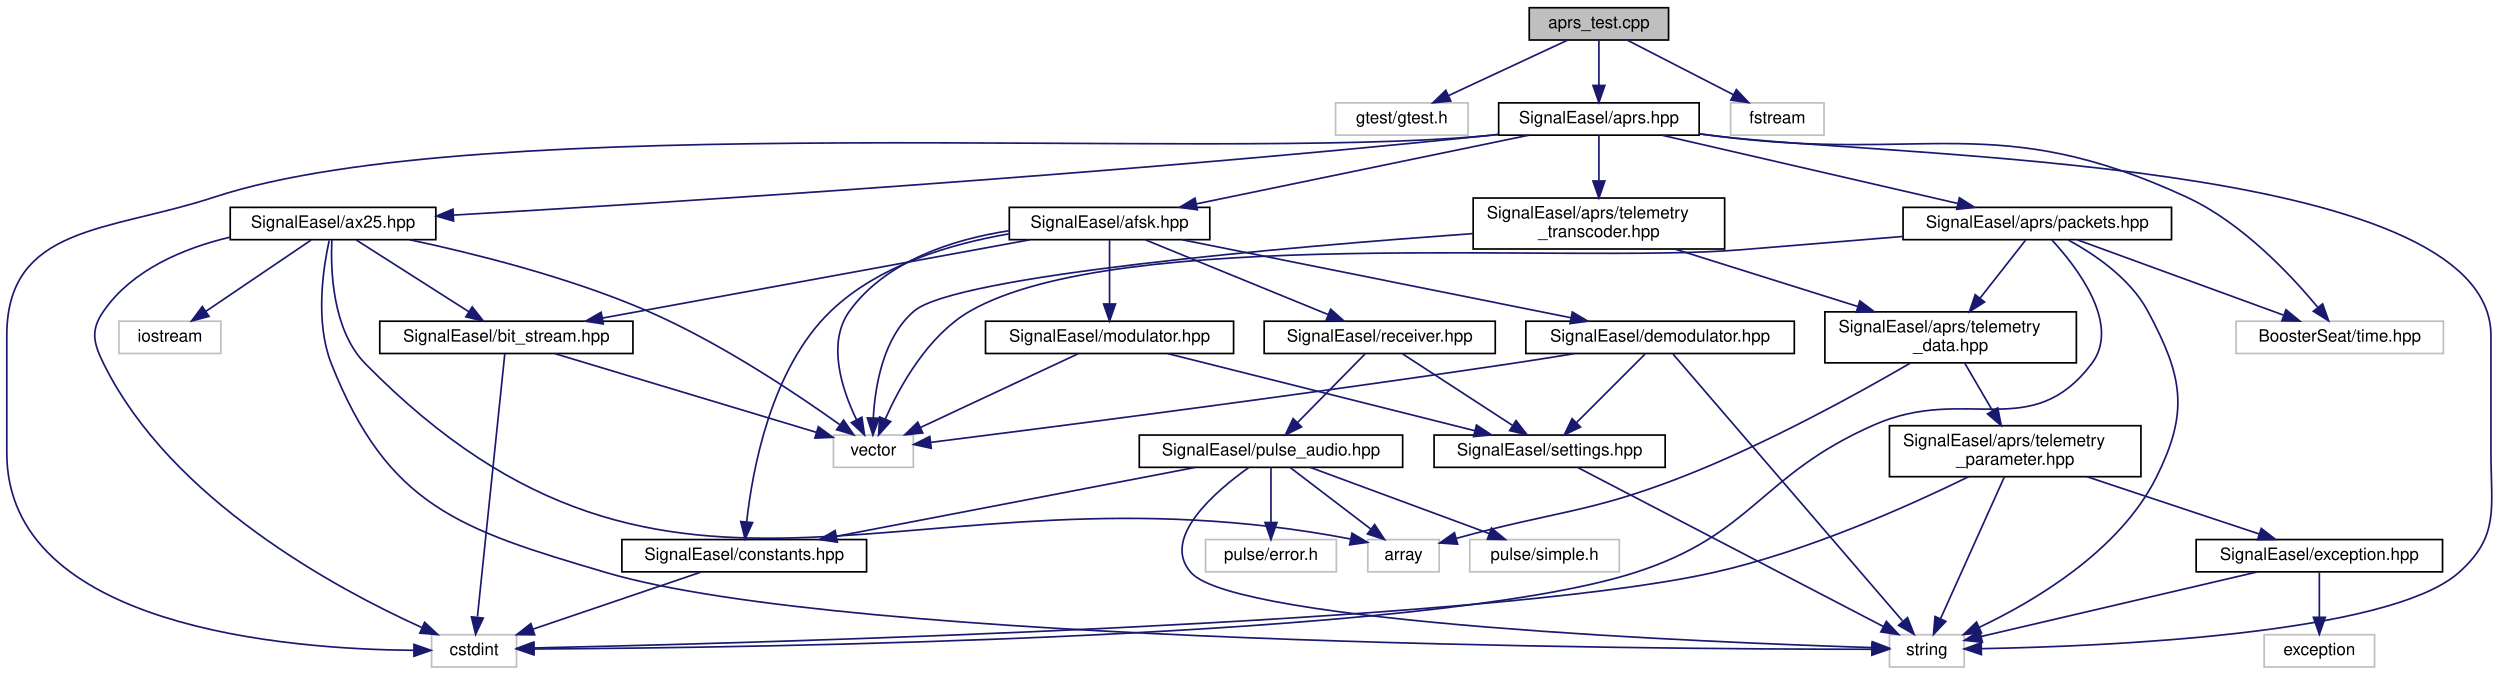
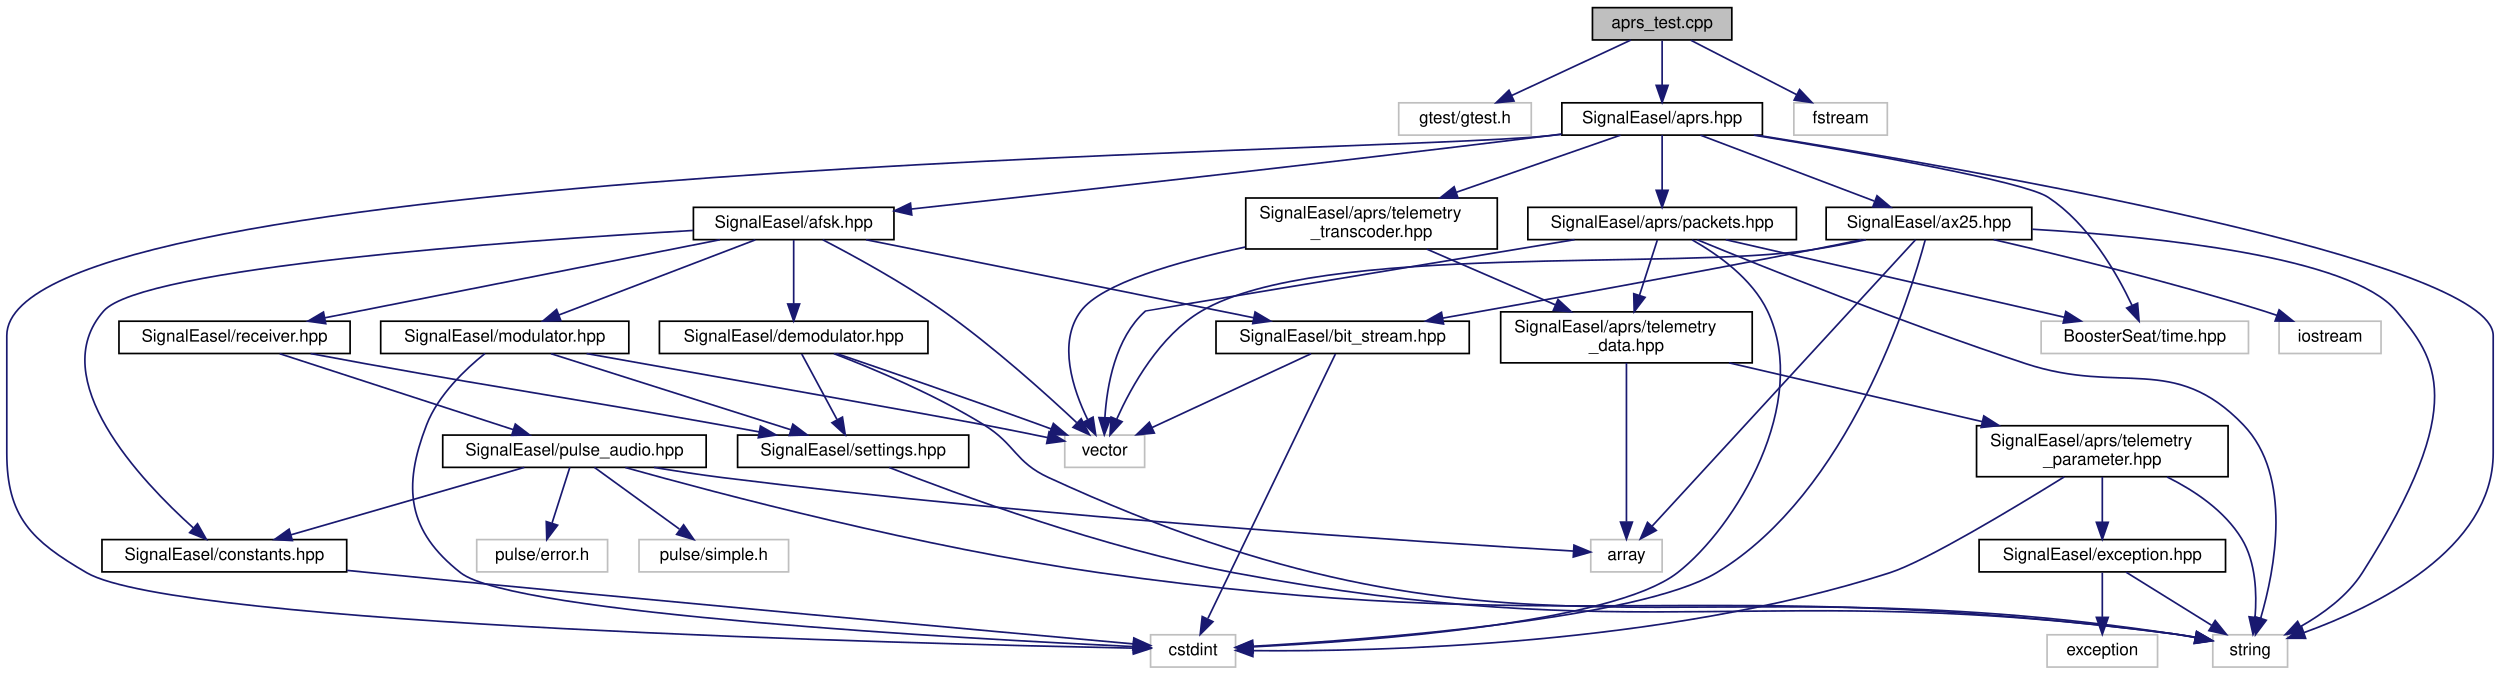
- <svg xmlns="http://www.w3.org/2000/svg" xmlns:xlink="http://www.w3.org/1999/xlink" width="1471pt" height="397pt" viewBox="0.00 0.00 1471.32 397.00">
+ <svg xmlns="http://www.w3.org/2000/svg" xmlns:xlink="http://www.w3.org/1999/xlink" width="1471pt" height="397pt" viewBox="0.00 0.00 1471.00 397.00">
  <g id="graph0" class="graph" transform="scale(1 1) rotate(0) translate(4 393)">
    <g id="node1" class="node">
      <g id="a_node1">
        <a xlink:title=" ">
-           <polygon fill="#bfbfbf" stroke="black" points="896,-369.5 896,-388.5 978,-388.5 978,-369.5 896,-369.5" />
-           <text text-anchor="middle" x="937" y="-376.5" font-family="Helvetica,sans-Serif" font-size="10.00">aprs_test.cpp</text>
+           <polygon fill="#bfbfbf" stroke="black" points="933,-369.5 933,-388.5 1015,-388.5 1015,-369.5 933,-369.5" />
+           <text text-anchor="middle" x="974" y="-376.5" font-family="Helvetica,sans-Serif" font-size="10.00">aprs_test.cpp</text>
        </a>
      </g>
    </g>
    <g id="node2" class="node">
      <g id="a_node2">
        <a xlink:title=" ">
-           <polygon fill="none" stroke="#bfbfbf" points="782,-313.5 782,-332.5 860,-332.5 860,-313.5 782,-313.5" />
-           <text text-anchor="middle" x="821" y="-320.5" font-family="Helvetica,sans-Serif" font-size="10.00">gtest/gtest.h</text>
+           <polygon fill="none" stroke="#bfbfbf" points="819,-313.5 819,-332.5 897,-332.5 897,-313.5 819,-313.5" />
+           <text text-anchor="middle" x="858" y="-320.5" font-family="Helvetica,sans-Serif" font-size="10.00">gtest/gtest.h</text>
        </a>
      </g>
    </g>
    <g id="edge1" class="edge">
-       <path fill="none" stroke="midnightblue" d="M918.62,-369.44C899.78,-360.68 870.27,-346.94 848.62,-336.86" />
-       <polygon fill="midnightblue" stroke="midnightblue" points="849.84,-333.56 839.29,-332.52 846.88,-339.91 849.84,-333.56" />
+       <path fill="none" stroke="midnightblue" d="M955.62,-369.44C936.78,-360.68 907.27,-346.94 885.62,-336.86" />
+       <polygon fill="midnightblue" stroke="midnightblue" points="886.84,-333.56 876.29,-332.52 883.88,-339.91 886.84,-333.56" />
    </g>
    <g id="node3" class="node">
      <g id="a_node3">
        <a xlink:href="aprs_8hpp.html" target="_top" xlink:title=" ">
-           <polygon fill="none" stroke="black" points="878,-313.5 878,-332.5 996,-332.5 996,-313.5 878,-313.5" />
-           <text text-anchor="middle" x="937" y="-320.5" font-family="Helvetica,sans-Serif" font-size="10.00">SignalEasel/aprs.hpp</text>
+           <polygon fill="none" stroke="black" points="915,-313.5 915,-332.5 1033,-332.5 1033,-313.5 915,-313.5" />
+           <text text-anchor="middle" x="974" y="-320.5" font-family="Helvetica,sans-Serif" font-size="10.00">SignalEasel/aprs.hpp</text>
        </a>
      </g>
    </g>
    <g id="edge2" class="edge">
-       <path fill="none" stroke="midnightblue" d="M937,-369.08C937,-362.01 937,-351.86 937,-342.99" />
-       <polygon fill="midnightblue" stroke="midnightblue" points="940.5,-342.75 937,-332.75 933.5,-342.75 940.5,-342.75" />
+       <path fill="none" stroke="midnightblue" d="M974,-369.08C974,-362.01 974,-351.86 974,-342.99" />
+       <polygon fill="midnightblue" stroke="midnightblue" points="977.5,-342.75 974,-332.75 970.5,-342.75 977.5,-342.75" />
    </g>
    <g id="node27" class="node">
      <g id="a_node27">
        <a xlink:title=" ">
-           <polygon fill="none" stroke="#bfbfbf" points="1014.5,-313.5 1014.5,-332.5 1069.5,-332.5 1069.5,-313.5 1014.5,-313.5" />
-           <text text-anchor="middle" x="1042" y="-320.5" font-family="Helvetica,sans-Serif" font-size="10.00">fstream</text>
-         </a>
-       </g>
-     </g>
-     <g id="edge52" class="edge">
-       <path fill="none" stroke="midnightblue" d="M953.87,-369.32C970.71,-360.66 996.81,-347.24 1016.24,-337.25" />
-       <polygon fill="midnightblue" stroke="midnightblue" points="1017.88,-340.34 1025.17,-332.65 1014.68,-334.12 1017.88,-340.34" />
+           <polygon fill="none" stroke="#bfbfbf" points="1051.5,-313.5 1051.5,-332.5 1106.5,-332.5 1106.5,-313.5 1051.5,-313.5" />
+           <text text-anchor="middle" x="1079" y="-320.5" font-family="Helvetica,sans-Serif" font-size="10.00">fstream</text>
+         </a>
+       </g>
+     </g>
+     <g id="edge53" class="edge">
+       <path fill="none" stroke="midnightblue" d="M990.87,-369.32C1007.71,-360.66 1033.81,-347.24 1053.24,-337.25" />
+       <polygon fill="midnightblue" stroke="midnightblue" points="1054.88,-340.34 1062.17,-332.65 1051.68,-334.12 1054.88,-340.34" />
    </g>
    <g id="node4" class="node">
      <g id="a_node4">
        <a xlink:title=" ">
-           <polygon fill="none" stroke="#bfbfbf" points="250,-0.5 250,-19.5 300,-19.5 300,-0.5 250,-0.5" />
-           <text text-anchor="middle" x="275" y="-7.5" font-family="Helvetica,sans-Serif" font-size="10.00">cstdint</text>
+           <polygon fill="none" stroke="#bfbfbf" points="673,-0.5 673,-19.5 723,-19.5 723,-0.5 673,-0.5" />
+           <text text-anchor="middle" x="698" y="-7.5" font-family="Helvetica,sans-Serif" font-size="10.00">cstdint</text>
        </a>
      </g>
    </g>
    <g id="edge3" class="edge">
-       <path fill="none" stroke="midnightblue" d="M877.69,-313.85C874.76,-313.54 871.85,-313.26 869,-313 703.48,-298.08 279.83,-329.05 122,-277 60.07,-256.58 0,-260.71 0,-195.5 0,-195.5 0,-195.5 0,-126.5 0,-23.84 164.92,-10.92 239.33,-10.31" />
-       <polygon fill="midnightblue" stroke="midnightblue" points="239.62,-13.81 249.62,-10.3 239.62,-6.81 239.62,-13.81" />
+       <path fill="none" stroke="midnightblue" d="M914.69,-313.93C911.75,-313.6 908.84,-313.29 906,-313 805.01,-302.77 0,-297.01 0,-195.5 0,-195.5 0,-195.5 0,-126.5 0,-88.84 14.43,-74.9 47,-56 100.43,-24.99 535.4,-14.15 662.96,-11.63" />
+       <polygon fill="midnightblue" stroke="midnightblue" points="663.05,-15.13 672.98,-11.43 662.91,-8.13 663.05,-15.13" />
    </g>
    <g id="node5" class="node">
      <g id="a_node5">
        <a xlink:title=" ">
-           <polygon fill="none" stroke="#bfbfbf" points="1108,-0.5 1108,-19.5 1152,-19.5 1152,-0.5 1108,-0.5" />
-           <text text-anchor="middle" x="1130" y="-7.5" font-family="Helvetica,sans-Serif" font-size="10.00">string</text>
+           <polygon fill="none" stroke="#bfbfbf" points="1298,-0.5 1298,-19.5 1342,-19.5 1342,-0.5 1298,-0.5" />
+           <text text-anchor="middle" x="1320" y="-7.5" font-family="Helvetica,sans-Serif" font-size="10.00">string</text>
        </a>
      </g>
    </g>
    <g id="edge4" class="edge">
-       <path fill="none" stroke="midnightblue" d="M996.09,-314.23C999.44,-313.81 1002.76,-313.4 1006,-313 1109.86,-300.24 1462,-300.14 1462,-195.5 1462,-195.5 1462,-195.5 1462,-126.5 1462,-94.05 1467.29,-77.52 1443,-56 1401.87,-19.55 1233.61,-12.59 1162.24,-11.29" />
-       <polygon fill="midnightblue" stroke="midnightblue" points="1162.1,-7.78 1152.05,-11.13 1161.99,-14.78 1162.1,-7.78" />
+       <path fill="none" stroke="midnightblue" d="M1029.62,-313.48C1157.78,-293.08 1463,-239.84 1463,-195.5 1463,-195.5 1463,-195.5 1463,-126.5 1463,-69.63 1393.7,-35.96 1351.59,-20.76" />
+       <polygon fill="midnightblue" stroke="midnightblue" points="1352.63,-17.41 1342.03,-17.45 1350.34,-24.03 1352.63,-17.41" />
    </g>
    <g id="node6" class="node">
      <g id="a_node6">
        <a xlink:title=" ">
-           <polygon fill="none" stroke="#bfbfbf" points="1312,-185 1312,-204 1434,-204 1434,-185 1312,-185" />
-           <text text-anchor="middle" x="1373" y="-192" font-family="Helvetica,sans-Serif" font-size="10.00">BoosterSeat/time.hpp</text>
+           <polygon fill="none" stroke="#bfbfbf" points="1197,-185 1197,-204 1319,-204 1319,-185 1197,-185" />
+           <text text-anchor="middle" x="1258" y="-192" font-family="Helvetica,sans-Serif" font-size="10.00">BoosterSeat/time.hpp</text>
        </a>
      </g>
    </g>
    <g id="edge5" class="edge">
-       <path fill="none" stroke="midnightblue" d="M996.09,-314.29C999.45,-313.85 1002.77,-313.42 1006,-313 1129.11,-296.97 1170.29,-329.04 1283,-277 1315.36,-262.06 1344.24,-231.29 1360.12,-212.13" />
-       <polygon fill="midnightblue" stroke="midnightblue" points="1362.92,-214.23 1366.46,-204.24 1357.47,-209.84 1362.92,-214.23" />
+       <path fill="none" stroke="midnightblue" d="M1027.97,-313.47C1090.45,-303.26 1186.64,-286.37 1201,-277 1224.79,-261.48 1241.55,-232.24 1250.48,-213.33" />
+       <polygon fill="midnightblue" stroke="midnightblue" points="1253.75,-214.6 1254.64,-204.04 1247.36,-211.74 1253.75,-214.6" />
    </g>
    <g id="node7" class="node">
      <g id="a_node7">
        <a xlink:href="afsk_8hpp.html" target="_top" xlink:title="AFSK related modulation/demodulation.">
-           <polygon fill="none" stroke="black" points="590,-252 590,-271 708,-271 708,-252 590,-252" />
-           <text text-anchor="middle" x="649" y="-259" font-family="Helvetica,sans-Serif" font-size="10.00">SignalEasel/afsk.hpp</text>
+           <polygon fill="none" stroke="black" points="404,-252 404,-271 522,-271 522,-252 404,-252" />
+           <text text-anchor="middle" x="463" y="-259" font-family="Helvetica,sans-Serif" font-size="10.00">SignalEasel/afsk.hpp</text>
        </a>
      </g>
    </g>
    <g id="edge6" class="edge">
-       <path fill="none" stroke="midnightblue" d="M895.74,-313.48C844.2,-302.83 756.02,-284.61 700.21,-273.08" />
-       <polygon fill="midnightblue" stroke="midnightblue" points="700.69,-269.6 690.19,-271.01 699.27,-276.46 700.69,-269.6" />
+       <path fill="none" stroke="midnightblue" d="M914.67,-314.08C911.74,-313.71 908.84,-313.35 906,-313 773.9,-296.73 619.41,-279.53 532.19,-270" />
+       <polygon fill="midnightblue" stroke="midnightblue" points="532.48,-266.51 522.16,-268.9 531.72,-273.46 532.48,-266.51" />
    </g>
    <g id="node19" class="node">
      <g id="a_node19">
        <a xlink:href="packets_8hpp.html" target="_top" xlink:title=" ">
-           <polygon fill="none" stroke="black" points="1116,-252 1116,-271 1274,-271 1274,-252 1116,-252" />
-           <text text-anchor="middle" x="1195" y="-259" font-family="Helvetica,sans-Serif" font-size="10.00">SignalEasel/aprs/packets.hpp</text>
-         </a>
-       </g>
-     </g>
-     <g id="edge29" class="edge">
-       <path fill="none" stroke="midnightblue" d="M973.97,-313.48C1019.85,-302.89 1098.15,-284.84 1148.18,-273.3" />
-       <polygon fill="midnightblue" stroke="midnightblue" points="1149.15,-276.67 1158.1,-271.01 1147.57,-269.85 1149.15,-276.67" />
+           <polygon fill="none" stroke="black" points="895,-252 895,-271 1053,-271 1053,-252 895,-252" />
+           <text text-anchor="middle" x="974" y="-259" font-family="Helvetica,sans-Serif" font-size="10.00">SignalEasel/aprs/packets.hpp</text>
+         </a>
+       </g>
+     </g>
+     <g id="edge30" class="edge">
+       <path fill="none" stroke="midnightblue" d="M974,-313.48C974,-305.08 974,-291.98 974,-281.16" />
+       <polygon fill="midnightblue" stroke="midnightblue" points="977.5,-281.01 974,-271.01 970.5,-281.01 977.5,-281.01" />
    </g>
    <g id="node24" class="node">
      <g id="a_node24">
        <a xlink:href="telemetry__transcoder_8hpp.html" target="_top" xlink:title=" ">
-           <polygon fill="none" stroke="black" points="863,-246.5 863,-276.5 1011,-276.5 1011,-246.5 863,-246.5" />
-           <text text-anchor="start" x="871" y="-264.5" font-family="Helvetica,sans-Serif" font-size="10.00">SignalEasel/aprs/telemetry</text>
-           <text text-anchor="middle" x="937" y="-253.5" font-family="Helvetica,sans-Serif" font-size="10.00">_transcoder.hpp</text>
-         </a>
-       </g>
-     </g>
-     <g id="edge42" class="edge">
-       <path fill="none" stroke="midnightblue" d="M937,-313.48C937,-306.47 937,-296.19 937,-286.7" />
-       <polygon fill="midnightblue" stroke="midnightblue" points="940.5,-286.52 937,-276.52 933.5,-286.52 940.5,-286.52" />
+           <polygon fill="none" stroke="black" points="729,-246.5 729,-276.5 877,-276.5 877,-246.5 729,-246.5" />
+           <text text-anchor="start" x="737" y="-264.5" font-family="Helvetica,sans-Serif" font-size="10.00">SignalEasel/aprs/telemetry</text>
+           <text text-anchor="middle" x="803" y="-253.5" font-family="Helvetica,sans-Serif" font-size="10.00">_transcoder.hpp</text>
+         </a>
+       </g>
+     </g>
+     <g id="edge43" class="edge">
+       <path fill="none" stroke="midnightblue" d="M949.5,-313.48C924.39,-304.74 884.64,-290.91 852.88,-279.86" />
+       <polygon fill="midnightblue" stroke="midnightblue" points="853.9,-276.5 843.3,-276.52 851.6,-283.11 853.9,-276.5" />
    </g>
    <g id="node25" class="node">
      <g id="a_node25">
        <a xlink:href="ax25_8hpp.html" target="_top" xlink:title="AX.25 tools.">
-           <polygon fill="none" stroke="black" points="131.5,-252 131.5,-271 252.5,-271 252.5,-252 131.5,-252" />
-           <text text-anchor="middle" x="192" y="-259" font-family="Helvetica,sans-Serif" font-size="10.00">SignalEasel/ax25.hpp</text>
-         </a>
-       </g>
-     </g>
-     <g id="edge45" class="edge">
-       <path fill="none" stroke="midnightblue" d="M877.69,-313.95C874.75,-313.61 871.84,-313.29 869,-313 648.35,-290.19 386.22,-273.62 262.86,-266.45" />
-       <polygon fill="midnightblue" stroke="midnightblue" points="262.97,-262.95 252.79,-265.87 262.57,-269.94 262.97,-262.95" />
+           <polygon fill="none" stroke="black" points="1070.5,-252 1070.5,-271 1191.5,-271 1191.5,-252 1070.5,-252" />
+           <text text-anchor="middle" x="1131" y="-259" font-family="Helvetica,sans-Serif" font-size="10.00">SignalEasel/ax25.hpp</text>
+         </a>
+       </g>
+     </g>
+     <g id="edge46" class="edge">
+       <path fill="none" stroke="midnightblue" d="M996.49,-313.48C1023.31,-303.31 1068.32,-286.26 1098.81,-274.7" />
+       <polygon fill="midnightblue" stroke="midnightblue" points="1100.44,-277.83 1108.55,-271.01 1097.96,-271.28 1100.44,-277.83" />
    </g>
    <g id="node8" class="node">
      <g id="a_node8">
        <a xlink:title=" ">
-           <polygon fill="none" stroke="#bfbfbf" points="486.5,-118 486.5,-137 533.5,-137 533.5,-118 486.5,-118" />
-           <text text-anchor="middle" x="510" y="-125" font-family="Helvetica,sans-Serif" font-size="10.00">vector</text>
+           <polygon fill="none" stroke="#bfbfbf" points="622.5,-118 622.5,-137 669.5,-137 669.5,-118 622.5,-118" />
+           <text text-anchor="middle" x="646" y="-125" font-family="Helvetica,sans-Serif" font-size="10.00">vector</text>
        </a>
      </g>
    </g>
    <g id="edge7" class="edge">
-       <path fill="none" stroke="midnightblue" d="M589.78,-257.26C556.43,-252.03 517.31,-239.47 496,-210 482.44,-191.24 491.51,-163.78 500.09,-146.02" />
-       <polygon fill="midnightblue" stroke="midnightblue" points="503.25,-147.53 504.78,-137.05 497.05,-144.29 503.25,-147.53" />
+       <path fill="none" stroke="midnightblue" d="M480.12,-251.91C498.29,-242.51 527.55,-226.57 551,-210 580.24,-189.34 611.2,-161.51 629.55,-144.3" />
+       <polygon fill="midnightblue" stroke="midnightblue" points="632.18,-146.63 637.04,-137.21 627.37,-141.54 632.18,-146.63" />
    </g>
    <g id="node9" class="node">
      <g id="a_node9">
        <a xlink:href="constants_8hpp.html" target="_top" xlink:title="Common constants used throughout the library.">
-           <polygon fill="none" stroke="black" points="362,-56.5 362,-75.5 506,-75.5 506,-56.5 362,-56.5" />
-           <text text-anchor="middle" x="434" y="-63.5" font-family="Helvetica,sans-Serif" font-size="10.00">SignalEasel/constants.hpp</text>
+           <polygon fill="none" stroke="black" points="56,-56.5 56,-75.5 200,-75.5 200,-56.5 56,-56.5" />
+           <text text-anchor="middle" x="128" y="-63.5" font-family="Helvetica,sans-Serif" font-size="10.00">SignalEasel/constants.hpp</text>
        </a>
      </g>
    </g>
    <g id="edge8" class="edge">
-       <path fill="none" stroke="midnightblue" d="M589.65,-255.37C555.16,-249.48 513.09,-236.88 485,-210 449.71,-176.23 438.79,-116.41 435.45,-85.96" />
-       <polygon fill="midnightblue" stroke="midnightblue" points="438.92,-85.47 434.5,-75.84 431.95,-86.12 438.92,-85.47" />
+       <path fill="none" stroke="midnightblue" d="M403.79,-257.4C296.66,-251.18 79.57,-235.55 57,-210 21.96,-170.33 78.69,-110.29 109.78,-82.33" />
+       <polygon fill="midnightblue" stroke="midnightblue" points="112.2,-84.86 117.42,-75.64 107.59,-79.59 112.2,-84.86" />
    </g>
    <g id="node10" class="node">
      <g id="a_node10">
        <a xlink:href="bit__stream_8hpp.html" target="_top" xlink:title="The bit stream class.">
-           <polygon fill="none" stroke="black" points="219.5,-185 219.5,-204 368.5,-204 368.5,-185 219.5,-185" />
-           <text text-anchor="middle" x="294" y="-192" font-family="Helvetica,sans-Serif" font-size="10.00">SignalEasel/bit_stream.hpp</text>
+           <polygon fill="none" stroke="black" points="711.5,-185 711.5,-204 860.5,-204 860.5,-185 711.5,-185" />
+           <text text-anchor="middle" x="786" y="-192" font-family="Helvetica,sans-Serif" font-size="10.00">SignalEasel/bit_stream.hpp</text>
        </a>
      </g>
    </g>
    <g id="edge10" class="edge">
-       <path fill="none" stroke="midnightblue" d="M602.22,-251.94C537.35,-240.06 420.21,-218.61 350.52,-205.85" />
-       <polygon fill="midnightblue" stroke="midnightblue" points="351.06,-202.39 340.6,-204.03 349.8,-209.28 351.06,-202.39" />
+       <path fill="none" stroke="midnightblue" d="M505.56,-251.94C564.34,-240.11 670.3,-218.78 733.79,-206.01" />
+       <polygon fill="midnightblue" stroke="midnightblue" points="734.49,-209.44 743.6,-204.03 733.11,-202.57 734.49,-209.44" />
    </g>
    <g id="node11" class="node">
      <g id="a_node11">
        <a xlink:href="demodulator_8hpp.html" target="_top" xlink:title="Base class for demodulators.">
-           <polygon fill="none" stroke="black" points="894,-185 894,-204 1052,-204 1052,-185 894,-185" />
-           <text text-anchor="middle" x="973" y="-192" font-family="Helvetica,sans-Serif" font-size="10.00">SignalEasel/demodulator.hpp</text>
+           <polygon fill="none" stroke="black" points="384,-185 384,-204 542,-204 542,-185 384,-185" />
+           <text text-anchor="middle" x="463" y="-192" font-family="Helvetica,sans-Serif" font-size="10.00">SignalEasel/demodulator.hpp</text>
        </a>
      </g>
    </g>
    <g id="edge13" class="edge">
-       <path fill="none" stroke="midnightblue" d="M691.69,-251.94C750.65,-240.11 856.94,-218.78 920.63,-206.01" />
-       <polygon fill="midnightblue" stroke="midnightblue" points="921.36,-209.43 930.47,-204.03 919.98,-202.57 921.36,-209.43" />
+       <path fill="none" stroke="midnightblue" d="M463,-251.73C463,-242.18 463,-226.62 463,-214.28" />
+       <polygon fill="midnightblue" stroke="midnightblue" points="466.5,-214.13 463,-204.13 459.5,-214.13 466.5,-214.13" />
    </g>
    <g id="node13" class="node">
      <g id="a_node13">
        <a xlink:href="modulator_8hpp.html" target="_top" xlink:title="Modulator base class.">
-           <polygon fill="none" stroke="black" points="576,-185 576,-204 722,-204 722,-185 576,-185" />
-           <text text-anchor="middle" x="649" y="-192" font-family="Helvetica,sans-Serif" font-size="10.00">SignalEasel/modulator.hpp</text>
+           <polygon fill="none" stroke="black" points="220,-185 220,-204 366,-204 366,-185 220,-185" />
+           <text text-anchor="middle" x="293" y="-192" font-family="Helvetica,sans-Serif" font-size="10.00">SignalEasel/modulator.hpp</text>
        </a>
      </g>
    </g>
    <g id="edge18" class="edge">
-       <path fill="none" stroke="midnightblue" d="M649,-251.73C649,-242.18 649,-226.62 649,-214.28" />
-       <polygon fill="midnightblue" stroke="midnightblue" points="652.5,-214.13 649,-204.13 645.5,-214.13 652.5,-214.13" />
+       <path fill="none" stroke="midnightblue" d="M440.43,-251.87C410.75,-240.52 358.45,-220.52 324.78,-207.65" />
+       <polygon fill="midnightblue" stroke="midnightblue" points="325.99,-204.37 315.4,-204.06 323.49,-210.9 325.99,-204.37" />
    </g>
    <g id="node14" class="node">
      <g id="a_node14">
        <a xlink:href="receiver_8hpp.html" target="_top" xlink:title="Base class for receivers. Demodulators that use pulse audio.">
-           <polygon fill="none" stroke="black" points="740,-185 740,-204 876,-204 876,-185 740,-185" />
-           <text text-anchor="middle" x="808" y="-192" font-family="Helvetica,sans-Serif" font-size="10.00">SignalEasel/receiver.hpp</text>
-         </a>
-       </g>
-     </g>
-     <g id="edge21" class="edge">
-       <path fill="none" stroke="midnightblue" d="M670.11,-251.87C697.63,-240.62 745.95,-220.87 777.46,-207.99" />
-       <polygon fill="midnightblue" stroke="midnightblue" points="779.12,-211.09 787.05,-204.06 776.47,-204.61 779.12,-211.09" />
+           <polygon fill="none" stroke="black" points="66,-185 66,-204 202,-204 202,-185 66,-185" />
+           <text text-anchor="middle" x="134" y="-192" font-family="Helvetica,sans-Serif" font-size="10.00">SignalEasel/receiver.hpp</text>
+         </a>
+       </g>
+     </g>
+     <g id="edge22" class="edge">
+       <path fill="none" stroke="midnightblue" d="M419.65,-251.94C359.78,-240.11 251.85,-218.78 187.18,-206.01" />
+       <polygon fill="midnightblue" stroke="midnightblue" points="187.67,-202.54 177.18,-204.03 186.32,-209.4 187.67,-202.54" />
    </g>
    <g id="edge9" class="edge">
-       <path fill="none" stroke="midnightblue" d="M408.81,-56.44C382.06,-47.36 339.6,-32.94 309.69,-22.78" />
-       <polygon fill="midnightblue" stroke="midnightblue" points="310.67,-19.42 300.08,-19.52 308.42,-26.05 310.67,-19.42" />
+       <path fill="none" stroke="midnightblue" d="M200.25,-57.38C204.91,-56.91 209.52,-56.44 214,-56 381.98,-39.4 582.93,-21.27 662.79,-14.13" />
+       <polygon fill="midnightblue" stroke="midnightblue" points="663.15,-17.62 672.8,-13.24 662.53,-10.64 663.15,-17.62" />
    </g>
    <g id="edge11" class="edge">
-       <path fill="none" stroke="midnightblue" d="M293.08,-184.7C290.17,-156.69 281.06,-69.21 276.99,-30.16" />
-       <polygon fill="midnightblue" stroke="midnightblue" points="280.42,-29.3 275.91,-19.71 273.46,-30.02 280.42,-29.3" />
+       <path fill="none" stroke="midnightblue" d="M781.76,-184.7C768.14,-156.45 725.34,-67.7 706.76,-29.16" />
+       <polygon fill="midnightblue" stroke="midnightblue" points="709.7,-27.2 702.2,-19.71 703.39,-30.24 709.7,-27.2" />
    </g>
    <g id="edge12" class="edge">
-       <path fill="none" stroke="midnightblue" d="M322.68,-184.87C362.44,-172.9 434.15,-151.32 476.38,-138.62" />
-       <polygon fill="midnightblue" stroke="midnightblue" points="477.62,-141.9 486.19,-135.67 475.6,-135.2 477.62,-141.9" />
+       <path fill="none" stroke="midnightblue" d="M767.41,-184.87C743.46,-173.75 701.61,-154.32 673.85,-141.43" />
+       <polygon fill="midnightblue" stroke="midnightblue" points="675.21,-138.2 664.67,-137.17 672.26,-144.55 675.21,-138.2" />
    </g>
    <g id="edge14" class="edge">
-       <path fill="none" stroke="midnightblue" d="M980.57,-184.7C1005.18,-156.09 1083.19,-65.41 1115.63,-27.7" />
-       <polygon fill="midnightblue" stroke="midnightblue" points="1118.64,-29.58 1122.5,-19.71 1113.33,-25.01 1118.64,-29.58" />
+       <path fill="none" stroke="midnightblue" d="M486.63,-184.93C509.94,-176 546.16,-160.84 575,-143 593.54,-131.53 593.2,-121.12 613,-112 882.82,12.24 981.27,-64.29 1275,-20 1279.05,-19.39 1283.29,-18.66 1287.47,-17.89" />
+       <polygon fill="midnightblue" stroke="midnightblue" points="1288.49,-21.25 1297.64,-15.91 1287.16,-14.38 1288.49,-21.25" />
    </g>
    <g id="edge15" class="edge">
-       <path fill="none" stroke="midnightblue" d="M922.78,-184.96C910.44,-182.94 897.25,-180.83 885,-179 759.45,-160.21 609.77,-141.01 543.93,-132.73" />
-       <polygon fill="midnightblue" stroke="midnightblue" points="544.08,-129.22 533.73,-131.45 543.21,-136.17 544.08,-129.22" />
+       <path fill="none" stroke="midnightblue" d="M488.23,-184.97C517.22,-175.1 566.18,-158.26 608,-143 610.1,-142.23 612.27,-141.43 614.44,-140.62" />
+       <polygon fill="midnightblue" stroke="midnightblue" points="615.81,-143.85 623.94,-137.04 613.35,-137.3 615.81,-143.85" />
    </g>
    <g id="node12" class="node">
      <g id="a_node12">
        <a xlink:href="settings_8hpp.html" target="_top" xlink:title="Settings structures for SignalEasel.">
-           <polygon fill="none" stroke="black" points="840,-118 840,-137 976,-137 976,-118 840,-118" />
-           <text text-anchor="middle" x="908" y="-125" font-family="Helvetica,sans-Serif" font-size="10.00">SignalEasel/settings.hpp</text>
+           <polygon fill="none" stroke="black" points="430,-118 430,-137 566,-137 566,-118 430,-118" />
+           <text text-anchor="middle" x="498" y="-125" font-family="Helvetica,sans-Serif" font-size="10.00">SignalEasel/settings.hpp</text>
        </a>
      </g>
    </g>
    <g id="edge16" class="edge">
-       <path fill="none" stroke="midnightblue" d="M964.23,-184.73C953.9,-174.4 936.54,-157.04 923.83,-144.33" />
-       <polygon fill="midnightblue" stroke="midnightblue" points="926.17,-141.72 916.63,-137.13 921.22,-146.67 926.17,-141.72" />
+       <path fill="none" stroke="midnightblue" d="M467.72,-184.73C473.02,-174.89 481.76,-158.66 488.49,-146.16" />
+       <polygon fill="midnightblue" stroke="midnightblue" points="491.7,-147.59 493.35,-137.13 485.53,-144.27 491.7,-147.59" />
    </g>
    <g id="edge17" class="edge">
-       <path fill="none" stroke="midnightblue" d="M924.69,-117.82C963.19,-97.79 1058.46,-48.22 1104.4,-24.32" />
-       <polygon fill="midnightblue" stroke="midnightblue" points="1106.17,-27.34 1113.42,-19.62 1102.94,-21.14 1106.17,-27.34" />
+       <path fill="none" stroke="midnightblue" d="M519.19,-117.94C558.44,-102.52 645.46,-70.32 722,-56 964.1,-10.7 1030.82,-52.22 1275,-20 1279.06,-19.46 1283.3,-18.78 1287.5,-18.03" />
+       <polygon fill="midnightblue" stroke="midnightblue" points="1288.51,-21.4 1297.67,-16.07 1287.18,-14.53 1288.51,-21.4" />
    </g>
    <g id="edge19" class="edge">
-       <path fill="none" stroke="midnightblue" d="M630.54,-184.87C606.76,-173.75 565.21,-154.32 537.65,-141.43" />
-       <polygon fill="midnightblue" stroke="midnightblue" points="539.08,-138.23 528.53,-137.17 536.11,-144.57 539.08,-138.23" />
+       <path fill="none" stroke="midnightblue" d="M281.34,-184.99C270.11,-176 253.85,-160.7 247,-143 232.68,-106 235.8,-80.51 267,-56 297.9,-31.73 565.41,-17.1 662.76,-12.54" />
+       <polygon fill="midnightblue" stroke="midnightblue" points="663.14,-16.03 672.97,-12.07 662.82,-9.04 663.14,-16.03" />
    </g>
    <g id="edge20" class="edge">
-       <path fill="none" stroke="midnightblue" d="M683.13,-184.94C729.61,-173.27 812.9,-152.37 864.02,-139.54" />
-       <polygon fill="midnightblue" stroke="midnightblue" points="864.95,-142.91 873.8,-137.08 863.25,-136.12 864.95,-142.91" />
-     </g>
-     <g id="edge28" class="edge">
-       <path fill="none" stroke="midnightblue" d="M821.49,-184.73C838.05,-173.96 866.38,-155.55 886.09,-142.74" />
-       <polygon fill="midnightblue" stroke="midnightblue" points="888.25,-145.51 894.73,-137.13 884.44,-139.64 888.25,-145.51" />
+       <path fill="none" stroke="midnightblue" d="M341.13,-184.95C415.57,-171.71 552.44,-147.32 575,-143 587.23,-140.66 600.62,-137.96 612.44,-135.53" />
+       <polygon fill="midnightblue" stroke="midnightblue" points="613.28,-138.93 622.36,-133.48 611.86,-132.07 613.28,-138.93" />
+     </g>
+     <g id="edge21" class="edge">
+       <path fill="none" stroke="midnightblue" d="M320.22,-184.87C356.47,-173.38 420.7,-153.01 461.23,-140.16" />
+       <polygon fill="midnightblue" stroke="midnightblue" points="462.52,-143.42 470.99,-137.06 460.4,-136.75 462.52,-143.42" />
+     </g>
+     <g id="edge29" class="edge">
+       <path fill="none" stroke="midnightblue" d="M178.77,-184.95C189.33,-182.96 200.56,-180.88 211,-179 303.76,-162.28 327.22,-159.61 420,-143 427.35,-141.68 435.09,-140.27 442.72,-138.87" />
+       <polygon fill="midnightblue" stroke="midnightblue" points="443.45,-142.29 452.65,-137.04 442.18,-135.41 443.45,-142.29" />
    </g>
    <g id="node15" class="node">
      <g id="a_node15">
        <a xlink:href="pulse__audio_8hpp.html" target="_top" xlink:title="Reads audio from pulse audio.">
-           <polygon fill="none" stroke="black" points="666.5,-118 666.5,-137 821.5,-137 821.5,-118 666.5,-118" />
-           <text text-anchor="middle" x="744" y="-125" font-family="Helvetica,sans-Serif" font-size="10.00">SignalEasel/pulse_audio.hpp</text>
-         </a>
-       </g>
-     </g>
-     <g id="edge22" class="edge">
-       <path fill="none" stroke="midnightblue" d="M799.37,-184.73C789.2,-174.4 772.1,-157.04 759.59,-144.33" />
-       <polygon fill="midnightblue" stroke="midnightblue" points="762,-141.8 752.49,-137.13 757.02,-146.71 762,-141.8" />
-     </g>
-     <g id="edge24" class="edge">
-       <path fill="none" stroke="midnightblue" d="M730.95,-117.9C711.44,-104.03 678.78,-76.21 697,-56 723.74,-26.34 1001.47,-14.98 1097.53,-11.92" />
-       <polygon fill="midnightblue" stroke="midnightblue" points="1097.91,-15.41 1107.8,-11.6 1097.69,-8.42 1097.91,-15.41" />
+           <polygon fill="none" stroke="black" points="256.5,-118 256.5,-137 411.5,-137 411.5,-118 256.5,-118" />
+           <text text-anchor="middle" x="334" y="-125" font-family="Helvetica,sans-Serif" font-size="10.00">SignalEasel/pulse_audio.hpp</text>
+         </a>
+       </g>
+     </g>
+     <g id="edge23" class="edge">
+       <path fill="none" stroke="midnightblue" d="M160.56,-184.87C195.92,-173.38 258.59,-153.01 298.13,-140.16" />
+       <polygon fill="midnightblue" stroke="midnightblue" points="299.22,-143.48 307.65,-137.06 297.06,-136.83 299.22,-143.48" />
    </g>
    <g id="edge25" class="edge">
-       <path fill="none" stroke="midnightblue" d="M699.58,-117.98C643.88,-107.28 548.4,-88.96 488.38,-77.44" />
-       <polygon fill="midnightblue" stroke="midnightblue" points="488.81,-73.96 478.33,-75.51 487.49,-80.83 488.81,-73.96" />
+       <path fill="none" stroke="midnightblue" d="M363.95,-117.9C418.78,-102.56 539.21,-70.69 643,-56 921.57,-16.57 995.93,-55.68 1275,-20 1279.06,-19.48 1283.31,-18.81 1287.5,-18.06" />
+       <polygon fill="midnightblue" stroke="midnightblue" points="1288.51,-21.43 1297.67,-16.11 1287.19,-14.56 1288.51,-21.43" />
+     </g>
+     <g id="edge26" class="edge">
+       <path fill="none" stroke="midnightblue" d="M304.49,-117.98C268.38,-107.55 207.15,-89.86 167.15,-78.31" />
+       <polygon fill="midnightblue" stroke="midnightblue" points="168.04,-74.92 157.46,-75.51 166.1,-81.65 168.04,-74.92" />
    </g>
    <g id="node16" class="node">
      <g id="a_node16">
        <a xlink:title=" ">
-           <polygon fill="none" stroke="#bfbfbf" points="801,-56.5 801,-75.5 843,-75.5 843,-56.5 801,-56.5" />
-           <text text-anchor="middle" x="822" y="-63.5" font-family="Helvetica,sans-Serif" font-size="10.00">array</text>
-         </a>
-       </g>
-     </g>
-     <g id="edge23" class="edge">
-       <path fill="none" stroke="midnightblue" d="M755.18,-117.98C767.57,-108.52 787.79,-93.1 802.75,-81.69" />
-       <polygon fill="midnightblue" stroke="midnightblue" points="805.02,-84.36 810.85,-75.51 800.77,-78.79 805.02,-84.36" />
+           <polygon fill="none" stroke="#bfbfbf" points="932,-56.5 932,-75.5 974,-75.5 974,-56.5 932,-56.5" />
+           <text text-anchor="middle" x="953" y="-63.5" font-family="Helvetica,sans-Serif" font-size="10.00">array</text>
+         </a>
+       </g>
+     </g>
+     <g id="edge24" class="edge">
+       <path fill="none" stroke="midnightblue" d="M380.86,-117.98C393.83,-115.81 407.93,-113.64 421,-112 610.46,-88.24 839.49,-73.58 921.73,-68.76" />
+       <polygon fill="midnightblue" stroke="midnightblue" points="922.12,-72.24 931.9,-68.17 921.71,-65.25 922.12,-72.24" />
    </g>
    <g id="node17" class="node">
      <g id="a_node17">
        <a xlink:title=" ">
-           <polygon fill="none" stroke="#bfbfbf" points="705.5,-56.5 705.5,-75.5 782.5,-75.5 782.5,-56.5 705.5,-56.5" />
-           <text text-anchor="middle" x="744" y="-63.5" font-family="Helvetica,sans-Serif" font-size="10.00">pulse/error.h</text>
-         </a>
-       </g>
-     </g>
-     <g id="edge26" class="edge">
-       <path fill="none" stroke="midnightblue" d="M744,-117.98C744,-109.58 744,-96.48 744,-85.66" />
-       <polygon fill="midnightblue" stroke="midnightblue" points="747.5,-85.51 744,-75.51 740.5,-85.51 747.5,-85.51" />
+           <polygon fill="none" stroke="#bfbfbf" points="276.5,-56.5 276.5,-75.5 353.5,-75.5 353.5,-56.5 276.5,-56.5" />
+           <text text-anchor="middle" x="315" y="-63.5" font-family="Helvetica,sans-Serif" font-size="10.00">pulse/error.h</text>
+         </a>
+       </g>
+     </g>
+     <g id="edge27" class="edge">
+       <path fill="none" stroke="midnightblue" d="M331.28,-117.98C328.57,-109.49 324.33,-96.2 320.85,-85.32" />
+       <polygon fill="midnightblue" stroke="midnightblue" points="324.09,-83.97 317.72,-75.51 317.43,-86.1 324.09,-83.97" />
    </g>
    <g id="node18" class="node">
      <g id="a_node18">
        <a xlink:title=" ">
-           <polygon fill="none" stroke="#bfbfbf" points="861,-56.5 861,-75.5 949,-75.5 949,-56.5 861,-56.5" />
-           <text text-anchor="middle" x="905" y="-63.5" font-family="Helvetica,sans-Serif" font-size="10.00">pulse/simple.h</text>
-         </a>
-       </g>
-     </g>
-     <g id="edge27" class="edge">
-       <path fill="none" stroke="midnightblue" d="M767.07,-117.98C794.68,-107.77 841.12,-90.61 872.4,-79.05" />
-       <polygon fill="midnightblue" stroke="midnightblue" points="873.81,-82.26 881.98,-75.51 871.38,-75.69 873.81,-82.26" />
-     </g>
-     <g id="edge30" class="edge">
-       <path fill="none" stroke="midnightblue" d="M1203.53,-251.88C1218.09,-236.12 1244.53,-202.14 1227,-179 1191.32,-131.89 1153.12,-166.75 1099,-143 1031.57,-113.41 1028.14,-78.42 958,-56 835.62,-16.89 432.72,-11.74 310.48,-11.09" />
-       <polygon fill="midnightblue" stroke="midnightblue" points="310.21,-7.59 300.19,-11.04 310.18,-14.59 310.21,-7.59" />
+           <polygon fill="none" stroke="#bfbfbf" points="372,-56.5 372,-75.5 460,-75.5 460,-56.5 372,-56.5" />
+           <text text-anchor="middle" x="416" y="-63.5" font-family="Helvetica,sans-Serif" font-size="10.00">pulse/simple.h</text>
+         </a>
+       </g>
+     </g>
+     <g id="edge28" class="edge">
+       <path fill="none" stroke="midnightblue" d="M345.75,-117.98C358.78,-108.52 380.04,-93.1 395.76,-81.69" />
+       <polygon fill="midnightblue" stroke="midnightblue" points="398.23,-84.21 404.27,-75.51 394.12,-78.55 398.23,-84.21" />
    </g>
    <g id="edge31" class="edge">
-       <path fill="none" stroke="midnightblue" d="M1213.08,-251.91C1228.47,-243.54 1249.66,-229.27 1260,-210 1280.62,-171.57 1284.53,-151 1265,-112 1243.35,-68.76 1193.43,-39.27 1160.74,-23.79" />
-       <polygon fill="midnightblue" stroke="midnightblue" points="1162.15,-20.59 1151.6,-19.61 1159.24,-26.95 1162.15,-20.59" />
+       <path fill="none" stroke="midnightblue" d="M991.61,-251.87C1006.52,-243.48 1026.88,-229.18 1036,-210 1061.57,-156.2 1017.34,-82.67 983,-56 944.6,-26.18 800.57,-15.71 733.18,-12.39" />
+       <polygon fill="midnightblue" stroke="midnightblue" points="733.2,-8.89 723.05,-11.92 732.88,-15.88 733.2,-8.89" />
+     </g>
+     <g id="edge32" class="edge">
+       <path fill="none" stroke="midnightblue" d="M994.74,-251.89C1032.7,-236.29 1116.09,-202.75 1188,-179 1244.11,-160.47 1275.05,-185.61 1316,-143 1345.17,-112.65 1334.55,-57.92 1326.22,-29.41" />
+       <polygon fill="midnightblue" stroke="midnightblue" points="1329.46,-28.04 1323.12,-19.56 1322.78,-30.14 1329.46,-28.04" />
+     </g>
+     <g id="edge34" class="edge">
+       <path fill="none" stroke="midnightblue" d="M1011.42,-251.94C1062.61,-240.22 1154.48,-219.19 1210.48,-206.38" />
+       <polygon fill="midnightblue" stroke="midnightblue" points="1211.53,-209.73 1220.5,-204.08 1209.97,-202.9 1211.53,-209.73" />
    </g>
    <g id="edge33" class="edge">
-       <path fill="none" stroke="midnightblue" d="M1218.64,-251.87C1249.71,-240.52 1304.47,-220.52 1339.72,-207.65" />
-       <polygon fill="midnightblue" stroke="midnightblue" points="1341.36,-210.78 1349.55,-204.06 1338.95,-204.21 1341.36,-210.78" />
-     </g>
-     <g id="edge32" class="edge">
-       <path fill="none" stroke="midnightblue" d="M1115.73,-253.88C1085.74,-251.38 1051.3,-248.54 1020,-246 919.35,-237.83 654.64,-260.17 567,-210 542.1,-195.75 525.51,-165.67 516.94,-146.31" />
-       <polygon fill="midnightblue" stroke="midnightblue" points="520.16,-144.95 513.09,-137.06 513.7,-147.64 520.16,-144.95" />
+       <path fill="none" stroke="midnightblue" d="M922.49,-251.99C835.85,-237.66 670.3,-210.26 670,-210 652.17,-194.22 647.28,-165.94 646.11,-147.19" />
+       <polygon fill="midnightblue" stroke="midnightblue" points="649.6,-147.07 645.77,-137.19 642.61,-147.3 649.6,-147.07" />
    </g>
    <g id="node20" class="node">
      <g id="a_node20">
        <a xlink:href="telemetry__data_8hpp.html" target="_top" xlink:title=" ">
-           <polygon fill="none" stroke="black" points="1070,-179.5 1070,-209.5 1218,-209.5 1218,-179.5 1070,-179.5" />
-           <text text-anchor="start" x="1078" y="-197.5" font-family="Helvetica,sans-Serif" font-size="10.00">SignalEasel/aprs/telemetry</text>
-           <text text-anchor="middle" x="1144" y="-186.5" font-family="Helvetica,sans-Serif" font-size="10.00">_data.hpp</text>
-         </a>
-       </g>
-     </g>
-     <g id="edge34" class="edge">
-       <path fill="none" stroke="midnightblue" d="M1188.12,-251.73C1181.3,-243.03 1170.56,-229.34 1161.38,-217.65" />
-       <polygon fill="midnightblue" stroke="midnightblue" points="1163.98,-215.3 1155.05,-209.59 1158.47,-219.62 1163.98,-215.3" />
+           <polygon fill="none" stroke="black" points="879,-179.5 879,-209.5 1027,-209.5 1027,-179.5 879,-179.5" />
+           <text text-anchor="start" x="887" y="-197.5" font-family="Helvetica,sans-Serif" font-size="10.00">SignalEasel/aprs/telemetry</text>
+           <text text-anchor="middle" x="953" y="-186.5" font-family="Helvetica,sans-Serif" font-size="10.00">_data.hpp</text>
+         </a>
+       </g>
    </g>
    <g id="edge35" class="edge">
-       <path fill="none" stroke="midnightblue" d="M1120.48,-179.46C1090.07,-161.77 1035.05,-131.36 985,-112 930.78,-91.03 912.72,-92.57 853.2,-76.24" />
-       <polygon fill="midnightblue" stroke="midnightblue" points="853.86,-72.79 843.28,-73.46 851.97,-79.53 853.86,-72.79" />
+       <path fill="none" stroke="midnightblue" d="M971.17,-251.73C968.49,-243.46 964.36,-230.66 960.71,-219.37" />
+       <polygon fill="midnightblue" stroke="midnightblue" points="963.96,-218.03 957.55,-209.59 957.3,-220.18 963.96,-218.03" />
+     </g>
+     <g id="edge36" class="edge">
+       <path fill="none" stroke="midnightblue" d="M953,-179.48C953,-156.72 953,-111.7 953,-86.06" />
+       <polygon fill="midnightblue" stroke="midnightblue" points="956.5,-85.79 953,-75.79 949.5,-85.79 956.5,-85.79" />
    </g>
    <g id="node21" class="node">
      <g id="a_node21">
        <a xlink:href="telemetry__parameter_8hpp.html" target="_top" xlink:title=" ">
-           <polygon fill="none" stroke="black" points="1108,-112.5 1108,-142.5 1256,-142.5 1256,-112.5 1108,-112.5" />
-           <text text-anchor="start" x="1116" y="-130.5" font-family="Helvetica,sans-Serif" font-size="10.00">SignalEasel/aprs/telemetry</text>
-           <text text-anchor="middle" x="1182" y="-119.5" font-family="Helvetica,sans-Serif" font-size="10.00">_parameter.hpp</text>
-         </a>
-       </g>
-     </g>
-     <g id="edge36" class="edge">
-       <path fill="none" stroke="midnightblue" d="M1152.25,-179.4C1157.03,-171.22 1163.16,-160.73 1168.62,-151.39" />
-       <polygon fill="midnightblue" stroke="midnightblue" points="1171.75,-152.98 1173.77,-142.58 1165.7,-149.44 1171.75,-152.98" />
+           <polygon fill="none" stroke="black" points="1159,-112.5 1159,-142.5 1307,-142.5 1307,-112.5 1159,-112.5" />
+           <text text-anchor="start" x="1167" y="-130.5" font-family="Helvetica,sans-Serif" font-size="10.00">SignalEasel/aprs/telemetry</text>
+           <text text-anchor="middle" x="1233" y="-119.5" font-family="Helvetica,sans-Serif" font-size="10.00">_parameter.hpp</text>
+         </a>
+       </g>
    </g>
    <g id="edge37" class="edge">
-       <path fill="none" stroke="midnightblue" d="M1154.51,-112.44C1120.26,-95.67 1059.48,-68.37 1004,-56 869.46,-26 437.64,-14.5 310.52,-11.71" />
-       <polygon fill="midnightblue" stroke="midnightblue" points="310.27,-8.21 300.2,-11.49 310.12,-15.21 310.27,-8.21" />
+       <path fill="none" stroke="midnightblue" d="M1013.41,-179.48C1057.15,-169.32 1116.4,-155.57 1162.33,-144.91" />
+       <polygon fill="midnightblue" stroke="midnightblue" points="1163.27,-148.28 1172.21,-142.61 1161.68,-141.46 1163.27,-148.28" />
    </g>
    <g id="edge38" class="edge">
-       <path fill="none" stroke="midnightblue" d="M1175.62,-112.34C1166.17,-91.34 1148.44,-51.96 1138.08,-28.96" />
-       <polygon fill="midnightblue" stroke="midnightblue" points="1141.2,-27.35 1133.9,-19.67 1134.82,-30.22 1141.2,-27.35" />
+       <path fill="none" stroke="midnightblue" d="M1210.63,-112.43C1180.71,-93.87 1128.99,-62.76 1108,-56 974.76,-13.11 805.96,-9.48 733.58,-10.16" />
+       <polygon fill="midnightblue" stroke="midnightblue" points="733.17,-6.67 723.22,-10.3 733.26,-13.67 733.17,-6.67" />
+     </g>
+     <g id="edge39" class="edge">
+       <path fill="none" stroke="midnightblue" d="M1271.11,-112.35C1287.42,-104.27 1304.99,-92.41 1315,-76 1323.38,-62.26 1323.99,-43.73 1322.88,-29.97" />
+       <polygon fill="midnightblue" stroke="midnightblue" points="1326.32,-29.27 1321.68,-19.75 1319.37,-30.09 1326.32,-29.27" />
    </g>
    <g id="node22" class="node">
      <g id="a_node22">
        <a xlink:href="exception_8hpp.html" target="_top" xlink:title="SignalEasel exceptions.">
-           <polygon fill="none" stroke="black" points="1288.5,-56.5 1288.5,-75.5 1433.5,-75.5 1433.5,-56.5 1288.5,-56.5" />
-           <text text-anchor="middle" x="1361" y="-63.5" font-family="Helvetica,sans-Serif" font-size="10.00">SignalEasel/exception.hpp</text>
-         </a>
-       </g>
-     </g>
-     <g id="edge39" class="edge">
-       <path fill="none" stroke="midnightblue" d="M1224.42,-112.4C1255.22,-102.16 1296.41,-88.47 1325.48,-78.81" />
-       <polygon fill="midnightblue" stroke="midnightblue" points="1326.83,-82.05 1335.22,-75.57 1324.62,-75.4 1326.83,-82.05" />
-     </g>
-     <g id="edge41" class="edge">
-       <path fill="none" stroke="midnightblue" d="M1324.4,-56.44C1279.62,-45.98 1204.54,-28.42 1161.98,-18.47" />
-       <polygon fill="midnightblue" stroke="midnightblue" points="1162.68,-15.05 1152.15,-16.18 1161.09,-21.86 1162.68,-15.05" />
+           <polygon fill="none" stroke="black" points="1160.5,-56.5 1160.5,-75.5 1305.5,-75.5 1305.5,-56.5 1160.5,-56.5" />
+           <text text-anchor="middle" x="1233" y="-63.5" font-family="Helvetica,sans-Serif" font-size="10.00">SignalEasel/exception.hpp</text>
+         </a>
+       </g>
+     </g>
+     <g id="edge40" class="edge">
+       <path fill="none" stroke="midnightblue" d="M1233,-112.4C1233,-104.47 1233,-94.46 1233,-85.86" />
+       <polygon fill="midnightblue" stroke="midnightblue" points="1236.5,-85.66 1233,-75.66 1229.5,-85.66 1236.5,-85.66" />
+     </g>
+     <g id="edge42" class="edge">
+       <path fill="none" stroke="midnightblue" d="M1246.98,-56.32C1260.55,-47.9 1281.38,-34.97 1297.32,-25.07" />
+       <polygon fill="midnightblue" stroke="midnightblue" points="1299.41,-27.9 1306.06,-19.65 1295.71,-21.95 1299.41,-27.9" />
    </g>
    <g id="node23" class="node">
      <g id="a_node23">
        <a xlink:title=" ">
-           <polygon fill="none" stroke="#bfbfbf" points="1328.5,-0.5 1328.5,-19.5 1393.5,-19.5 1393.5,-0.5 1328.5,-0.5" />
-           <text text-anchor="middle" x="1361" y="-7.5" font-family="Helvetica,sans-Serif" font-size="10.00">exception</text>
-         </a>
-       </g>
-     </g>
-     <g id="edge40" class="edge">
-       <path fill="none" stroke="midnightblue" d="M1361,-56.08C1361,-49.01 1361,-38.86 1361,-29.99" />
-       <polygon fill="midnightblue" stroke="midnightblue" points="1364.5,-29.75 1361,-19.75 1357.5,-29.75 1364.5,-29.75" />
-     </g>
-     <g id="edge43" class="edge">
-       <path fill="none" stroke="midnightblue" d="M862.93,-255.59C753.42,-247.68 558.55,-230.87 534,-210 515.77,-194.5 511,-165.91 509.96,-147.05" />
-       <polygon fill="midnightblue" stroke="midnightblue" points="513.46,-146.91 509.71,-137 506.46,-147.09 513.46,-146.91" />
+           <polygon fill="none" stroke="#bfbfbf" points="1200.5,-0.5 1200.5,-19.5 1265.5,-19.5 1265.5,-0.5 1200.5,-0.5" />
+           <text text-anchor="middle" x="1233" y="-7.5" font-family="Helvetica,sans-Serif" font-size="10.00">exception</text>
+         </a>
+       </g>
+     </g>
+     <g id="edge41" class="edge">
+       <path fill="none" stroke="midnightblue" d="M1233,-56.08C1233,-49.01 1233,-38.86 1233,-29.99" />
+       <polygon fill="midnightblue" stroke="midnightblue" points="1236.5,-29.75 1233,-19.75 1229.5,-29.75 1236.5,-29.75" />
    </g>
    <g id="edge44" class="edge">
-       <path fill="none" stroke="midnightblue" d="M981.66,-246.48C1013.25,-236.56 1055.78,-223.2 1089.39,-212.65" />
-       <polygon fill="midnightblue" stroke="midnightblue" points="1090.57,-215.95 1099.06,-209.61 1088.47,-209.27 1090.57,-215.95" />
-     </g>
-     <g id="edge46" class="edge">
-       <path fill="none" stroke="midnightblue" d="M131.28,-253.45C103.83,-246.89 73.83,-234.26 57,-210 49.15,-198.68 50.92,-191.36 57,-179 96.34,-99.01 194.12,-46.38 244.27,-23.72" />
-       <polygon fill="midnightblue" stroke="midnightblue" points="245.9,-26.83 253.63,-19.59 243.07,-20.42 245.9,-26.83" />
-     </g>
-     <g id="edge49" class="edge">
-       <path fill="none" stroke="midnightblue" d="M189.75,-251.54C186.33,-236.09 181.2,-203.73 191,-179 224.31,-94.96 266.28,-81.53 353,-56 495.8,-13.96 968.34,-10.95 1097.26,-10.93" />
-       <polygon fill="midnightblue" stroke="midnightblue" points="1097.64,-14.43 1107.64,-10.93 1097.64,-7.43 1097.64,-14.43" />
+       <path fill="none" stroke="midnightblue" d="M728.72,-247.65C688.29,-238.99 644.09,-226.18 632,-210 618.14,-191.46 627.3,-163.94 635.97,-146.11" />
+       <polygon fill="midnightblue" stroke="midnightblue" points="639.15,-147.57 640.72,-137.09 632.96,-144.31 639.15,-147.57" />
+     </g>
+     <g id="edge45" class="edge">
+       <path fill="none" stroke="midnightblue" d="M835.55,-246.4C857.76,-236.77 887.38,-223.94 911.31,-213.56" />
+       <polygon fill="midnightblue" stroke="midnightblue" points="912.73,-216.76 920.52,-209.58 909.95,-210.34 912.73,-216.76" />
+     </g>
+     <g id="edge47" class="edge">
+       <path fill="none" stroke="midnightblue" d="M1128.81,-251.86C1120.05,-219.25 1084.07,-103 1006,-56 960.64,-28.69 804.28,-16.82 733.41,-12.76" />
+       <polygon fill="midnightblue" stroke="midnightblue" points="733.38,-9.25 723.2,-12.19 732.99,-16.24 733.38,-9.25" />
    </g>
    <g id="edge50" class="edge">
-       <path fill="none" stroke="midnightblue" d="M236.93,-251.97C275.15,-243.84 331.01,-229.89 377,-210 419.73,-191.53 465.04,-161.12 490.2,-143.13" />
-       <polygon fill="midnightblue" stroke="midnightblue" points="492.47,-145.81 498.52,-137.11 488.36,-140.14 492.47,-145.81" />
+       <path fill="none" stroke="midnightblue" d="M1191.76,-258.12C1264.33,-253.84 1379.28,-242.07 1406,-210 1429.03,-182.36 1449.69,-156.08 1386,-56 1377.29,-42.31 1362.75,-31.74 1349.54,-24.29" />
+       <polygon fill="midnightblue" stroke="midnightblue" points="1351.17,-21.19 1340.69,-19.63 1347.91,-27.38 1351.17,-21.19" />
    </g>
    <g id="edge51" class="edge">
-       <path fill="none" stroke="midnightblue" d="M205.76,-251.73C222.73,-240.92 251.81,-222.38 271.93,-209.57" />
-       <polygon fill="midnightblue" stroke="midnightblue" points="273.91,-212.45 280.46,-204.13 270.15,-206.55 273.91,-212.45" />
-     </g>
-     <g id="edge47" class="edge">
-       <path fill="none" stroke="midnightblue" d="M191.31,-251.75C190.52,-235.16 191.34,-198.99 211,-179 392.54,5.62 531.56,-125.4 790.75,-75.86" />
-       <polygon fill="midnightblue" stroke="midnightblue" points="791.69,-79.25 800.81,-73.86 790.32,-72.38 791.69,-79.25" />
+       <path fill="none" stroke="midnightblue" d="M1093.89,-251.94C1083.6,-249.77 1072.4,-247.61 1062,-246 982.77,-233.74 772.17,-250.55 703,-210 678.37,-195.56 661.77,-165.77 653.11,-146.48" />
+       <polygon fill="midnightblue" stroke="midnightblue" points="656.23,-144.86 649.11,-137.01 649.78,-147.59 656.23,-144.86" />
+     </g>
+     <g id="edge52" class="edge">
+       <path fill="none" stroke="midnightblue" d="M1091.27,-251.96C1081.69,-249.96 1071.49,-247.86 1062,-246 987.3,-231.32 900.95,-215.74 845.01,-205.84" />
+       <polygon fill="midnightblue" stroke="midnightblue" points="845.39,-202.35 834.93,-204.05 844.17,-209.24 845.39,-202.35" />
+     </g>
+     <g id="edge48" class="edge">
+       <path fill="none" stroke="midnightblue" d="M1123.12,-251.94C1095.73,-222.16 1004.37,-122.84 968.06,-83.37" />
+       <polygon fill="midnightblue" stroke="midnightblue" points="970.54,-80.9 961.19,-75.91 965.39,-85.64 970.54,-80.9" />
    </g>
    <g id="node26" class="node">
      <g id="a_node26">
        <a xlink:title=" ">
-           <polygon fill="none" stroke="#bfbfbf" points="66,-185 66,-204 126,-204 126,-185 66,-185" />
-           <text text-anchor="middle" x="96" y="-192" font-family="Helvetica,sans-Serif" font-size="10.00">iostream</text>
-         </a>
-       </g>
-     </g>
-     <g id="edge48" class="edge">
-       <path fill="none" stroke="midnightblue" d="M179.05,-251.73C163.15,-240.96 135.95,-222.55 117.03,-209.74" />
-       <polygon fill="midnightblue" stroke="midnightblue" points="118.98,-206.84 108.74,-204.13 115.06,-212.63 118.98,-206.84" />
+           <polygon fill="none" stroke="#bfbfbf" points="1337,-185 1337,-204 1397,-204 1397,-185 1337,-185" />
+           <text text-anchor="middle" x="1367" y="-192" font-family="Helvetica,sans-Serif" font-size="10.00">iostream</text>
+         </a>
+       </g>
+     </g>
+     <g id="edge49" class="edge">
+       <path fill="none" stroke="midnightblue" d="M1169.1,-251.99C1209.03,-242.77 1273.42,-227.09 1328,-210 1330.56,-209.2 1333.2,-208.32 1335.84,-207.41" />
+       <polygon fill="midnightblue" stroke="midnightblue" points="1337.04,-210.7 1345.28,-204.04 1334.68,-204.11 1337.04,-210.7" />
    </g>
  </g>
</svg>
